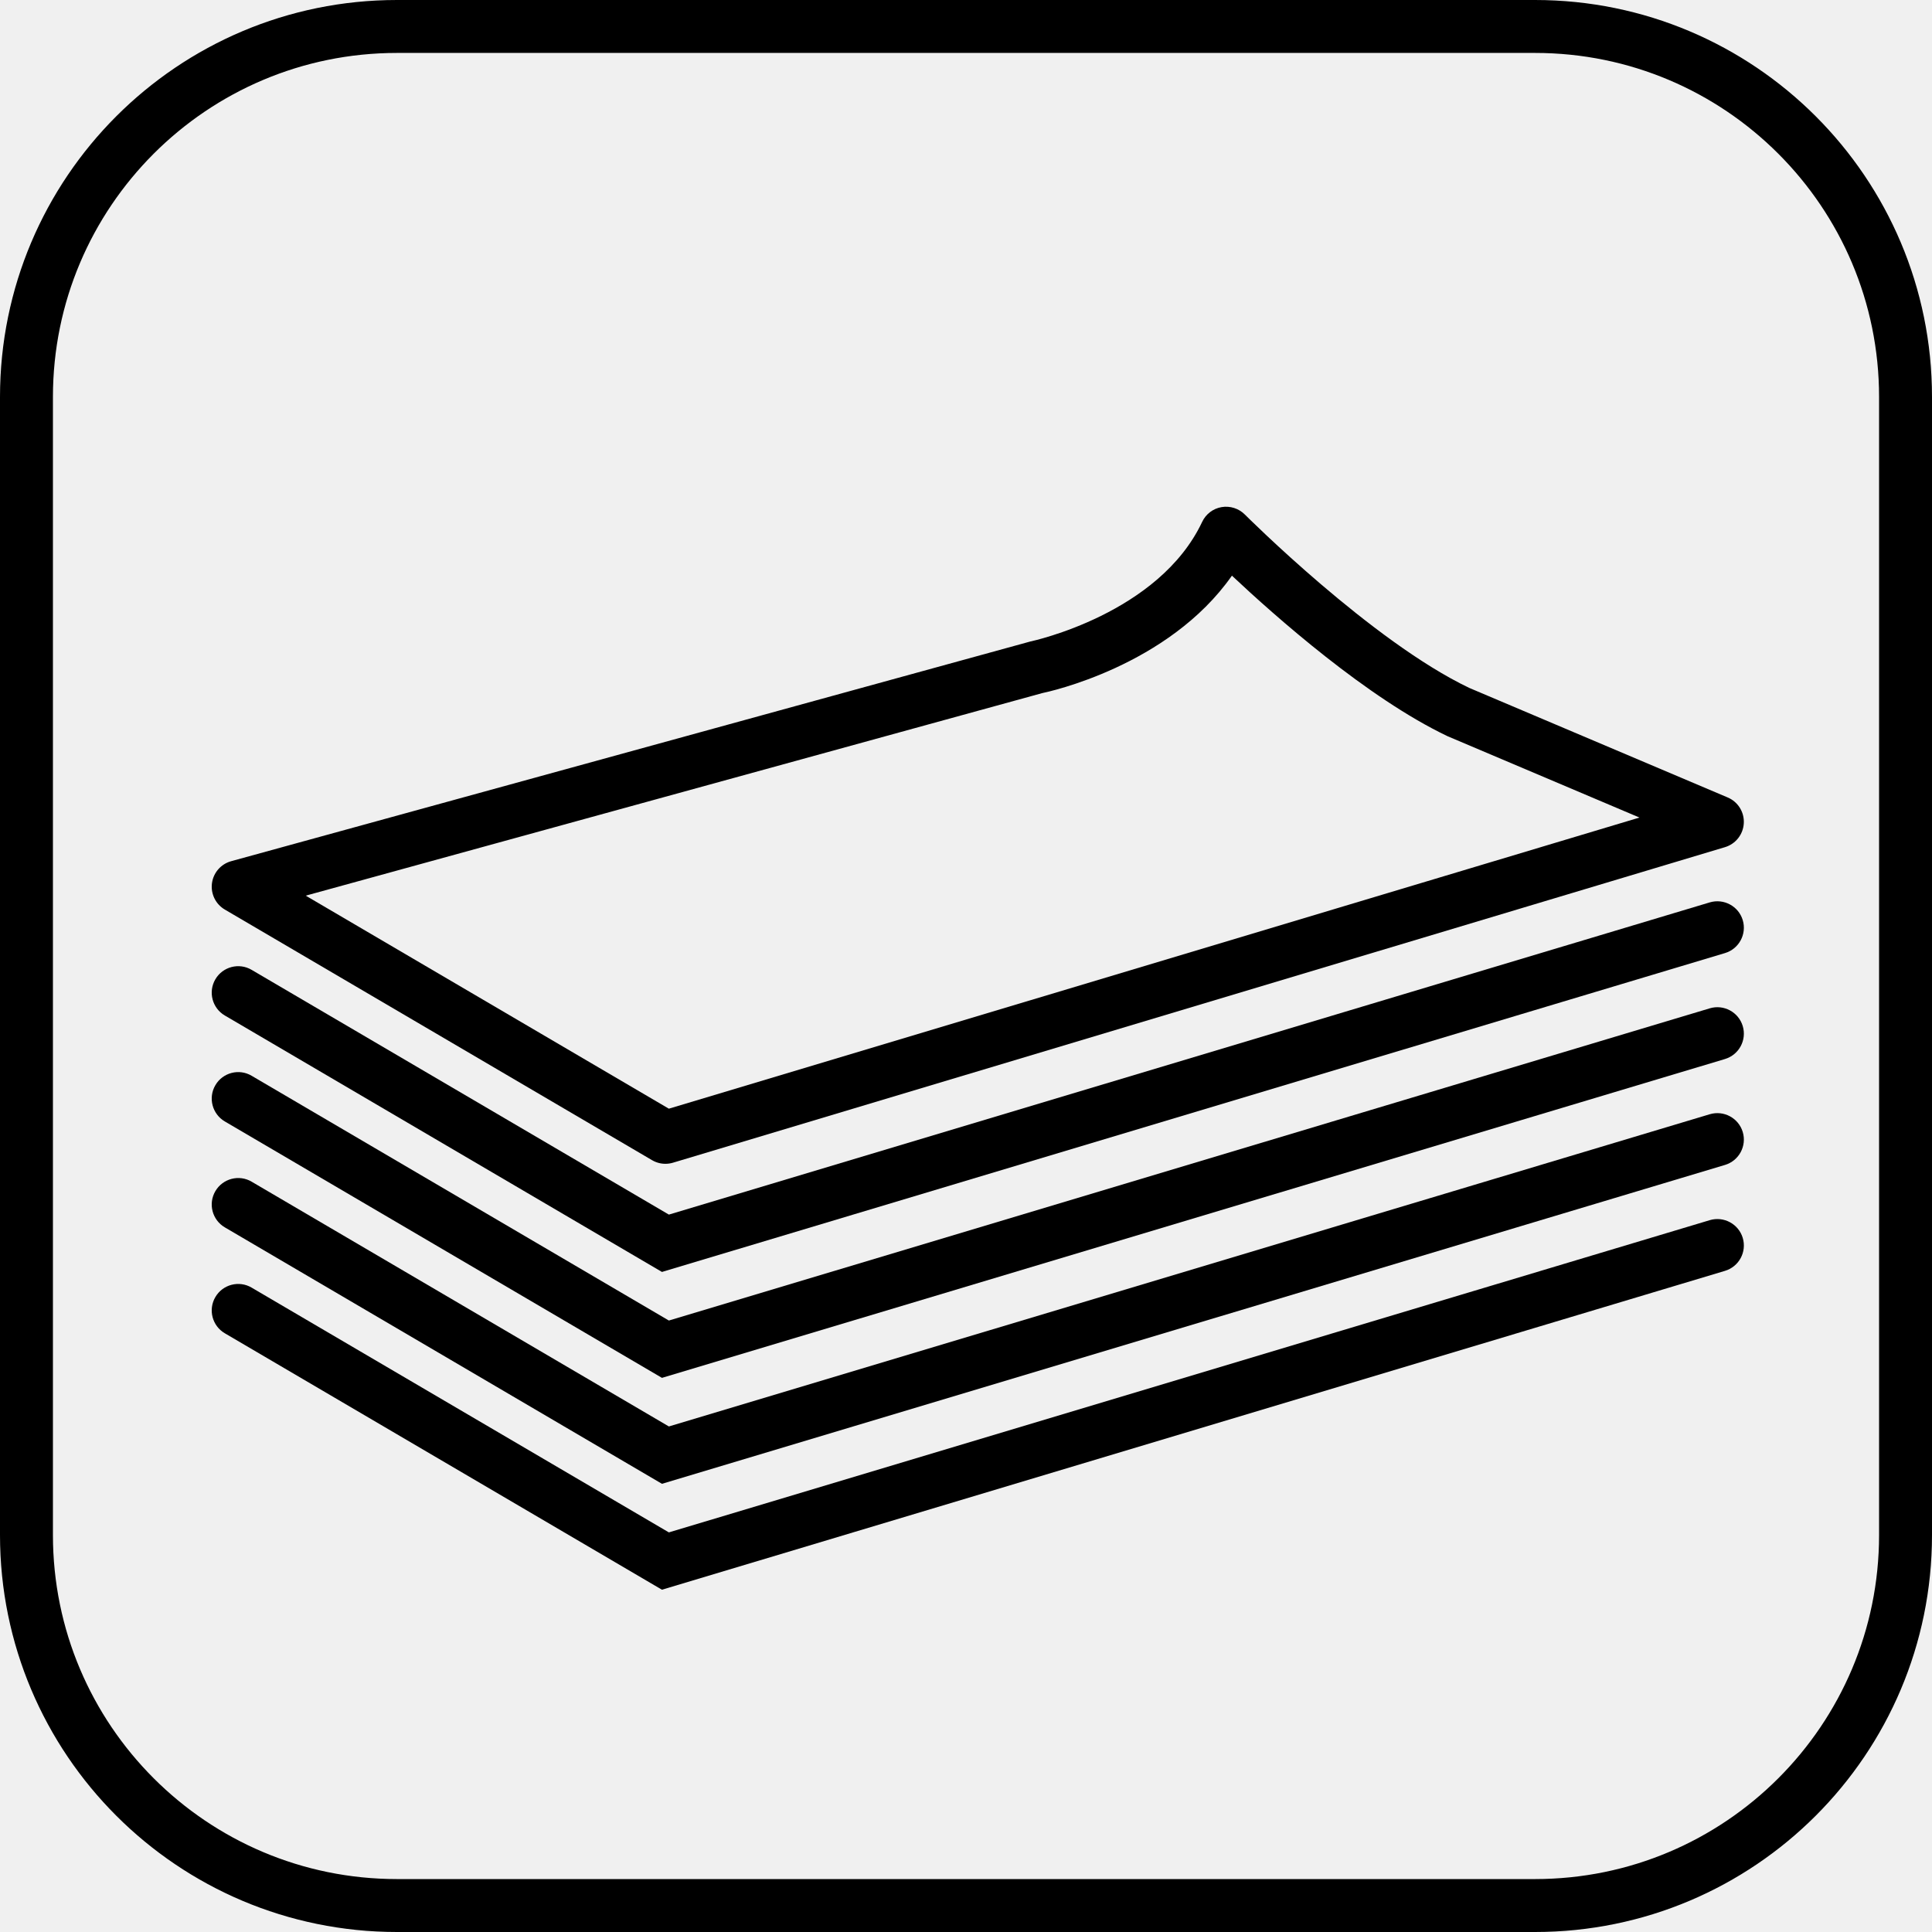
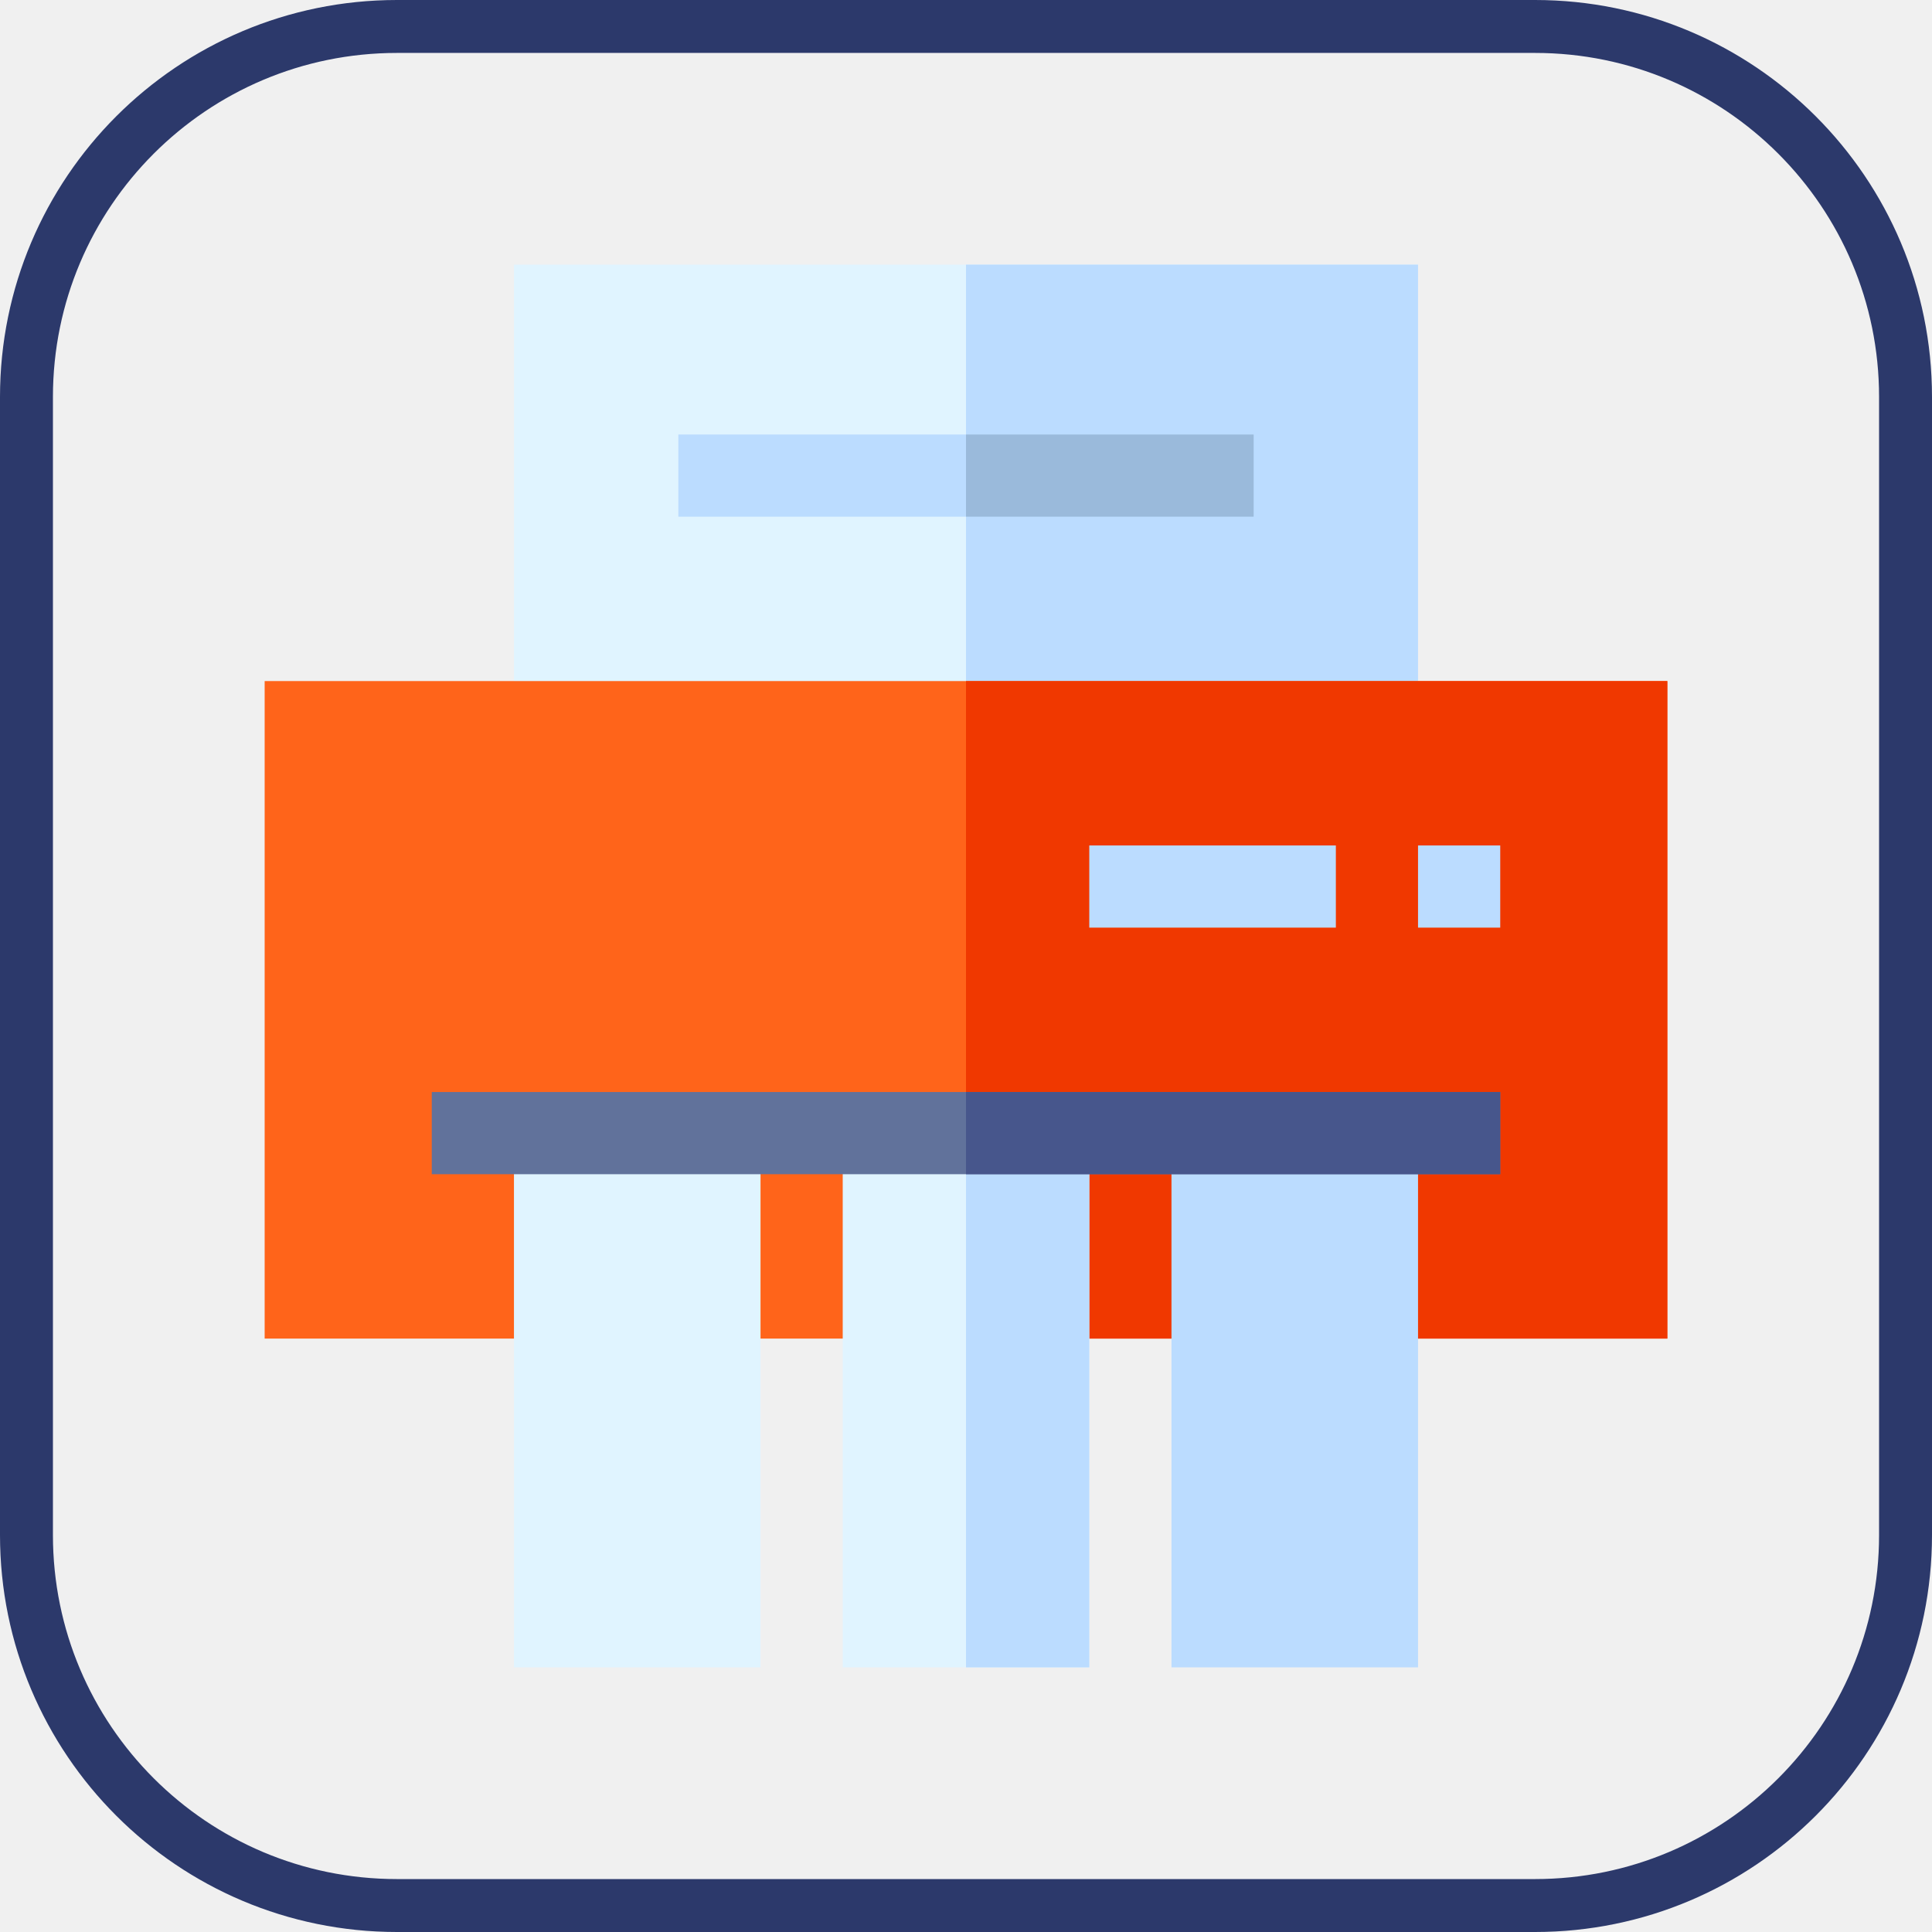
<svg xmlns="http://www.w3.org/2000/svg" xmlns:xlink="http://www.w3.org/1999/xlink" width="73px" height="73px" viewBox="0 0 73 73" version="1.1">
  <defs>
    <rect id="path-1" x="0" y="0" width="69" height="69" rx="14" />
  </defs>
  <g id="web-components/constructible-stylesheets" stroke="none" stroke-width="1" fill="none" fill-rule="evenodd">
    <g id="container" transform="translate(2, 2)">
      <mask id="mask-2" fill="white">
        <use xlink:href="#path-1" />
      </mask>
-       <rect stroke="#000000" stroke-width="2" x="-1" y="-1" width="71" height="71" rx="14" />
-       <g id="stack-of-paper-outline" mask="url(#mask-2)" fill="#000000" fill-rule="nonzero">
-         <g transform="translate(6, 17)" id="Shape">
-           <path d="M57.281,11.132 L47.519,6.994 C43.839,5.242 39.083,0.488 39.036,0.441 C38.806,0.211 38.478,0.106 38.156,0.161 C37.835,0.216 37.561,0.425 37.423,0.72 C35.787,4.189 31.029,5.218 30.918,5.242 L0.735,13.54 C0.347,13.647 0.061,13.975 0.009,14.373 C-0.044,14.772 0.148,15.164 0.494,15.367 L16.636,24.836 C16.791,24.927 16.965,24.974 17.142,24.974 C17.238,24.974 17.335,24.96 17.429,24.932 L57.177,13.01 C57.582,12.889 57.866,12.527 57.889,12.106 C57.912,11.685 57.669,11.296 57.281,11.132 Z M17.272,22.891 L3.552,14.842 L31.384,7.188 C31.597,7.145 36.149,6.174 38.548,2.751 C40.182,4.287 43.668,7.378 46.699,8.819 L53.947,11.891 L17.272,22.891 Z" />
-           <path d="M56.604,15.096 L17.273,26.893 L1.507,17.645 C1.032,17.365 0.417,17.525 0.138,18.001 C-0.142,18.477 0.018,19.091 0.494,19.37 L17.012,29.06 L57.177,17.012 C57.707,16.854 58.008,16.296 57.849,15.766 C57.69,15.238 57.132,14.94 56.604,15.096 Z" />
-           <path d="M56.604,19.099 L17.273,30.896 L1.507,21.647 C1.032,21.366 0.417,21.527 0.138,22.003 C-0.142,22.479 0.018,23.093 0.494,23.373 L17.012,33.062 L57.177,21.015 C57.707,20.856 58.008,20.299 57.849,19.769 C57.69,19.241 57.132,18.941 56.604,19.099 Z" />
-           <path d="M56.604,23.101 L17.273,34.898 L1.507,25.649 C1.032,25.369 0.417,25.531 0.138,26.006 C-0.142,26.482 0.018,27.095 0.494,27.375 L17.012,37.065 L57.177,25.017 C57.707,24.859 58.008,24.301 57.849,23.771 C57.69,23.243 57.132,22.944 56.604,23.101 Z" />
-           <path d="M56.604,27.103 L17.273,38.901 L1.507,29.652 C1.032,29.371 0.417,29.532 0.138,30.008 C-0.142,30.484 0.018,31.098 0.494,31.377 L17.012,41.067 L57.177,29.019 C57.707,28.861 58.008,28.303 57.849,27.773 C57.69,27.246 57.132,26.946 56.604,27.103 Z" />
-         </g>
+       <rect stroke="#2C396B" stroke-width="2" x="-1" y="-1" width="71" height="71" rx="14" />
+     </g>
+     <g id="shredder" transform="translate(10, 10)" fill-rule="nonzero">
+       <polygon id="Shape" fill="#E0F4FF" points="9.42 0 43.58 0 43.58 17.287 9.42 17.287" />
+       <polygon id="Shape" fill="#BBDCFF" points="26.5 0 43.58 0 43.58 17.287 26.5 17.287" />
+       <polygon id="Shape" fill="#FF641A" points="53 15.734 53 40.578 42.027 40.578 42.027 34.367 35.816 34.367 35.816 40.578 29.605 40.578 29.605 34.367 23.395 34.367 23.395 40.578 17.184 40.578 17.184 34.367 10.973 34.367 10.973 40.578 0 40.578 0 15.734" />
+       <polygon id="Shape" fill="#BBDCFF" points="15.631 6.418 37.369 6.418 37.369 9.523 15.631 9.523" />
+       <polygon id="Shape" fill="#9ABADB" points="26.5 6.418 37.369 6.418 37.369 9.523 26.5 9.523" />
+       <polygon id="Shape" fill="#F03800" points="53 15.734 53 40.578 42.027 40.578 42.027 34.367 35.816 34.367 35.816 40.578 29.605 40.578 29.605 34.367 26.5 34.367 26.5 15.734" />
+       <polygon id="Shape" fill="#E0F4FF" points="18.736 53 9.42 53 9.42 32.814 18.736 32.814" />
+       <polygon id="Shape" fill="#E0F4FF" points="21.842 32.814 21.842 53 31.158 53 31.158 32.814" />
+       <g id="Group" transform="translate(26.5, 21.94531)" fill="#BBDCFF">
+         <polygon id="Shape" points="17.08 31.055 7.764 31.055 7.764 10.869 17.08 10.869" />
+         <polygon id="Shape" points="4.658 0 13.975 0 13.975 3.105 4.658 3.105" />
+         <polygon id="Shape" points="17.08 0 20.186 0 20.186 3.105 17.08 3.105" />
+         <polygon id="Shape" points="0 10.869 4.658 10.869 4.658 31.055 0 31.055" />
      </g>
+       <polygon id="Shape" fill="#61729B" points="6.314 31.262 46.686 31.262 46.686 34.367 6.314 34.367" />
+       <polygon id="Shape" fill="#47568C" points="26.5 31.262 46.686 31.262 46.686 34.367 26.5 34.367" />
    </g>
  </g>
</svg>
